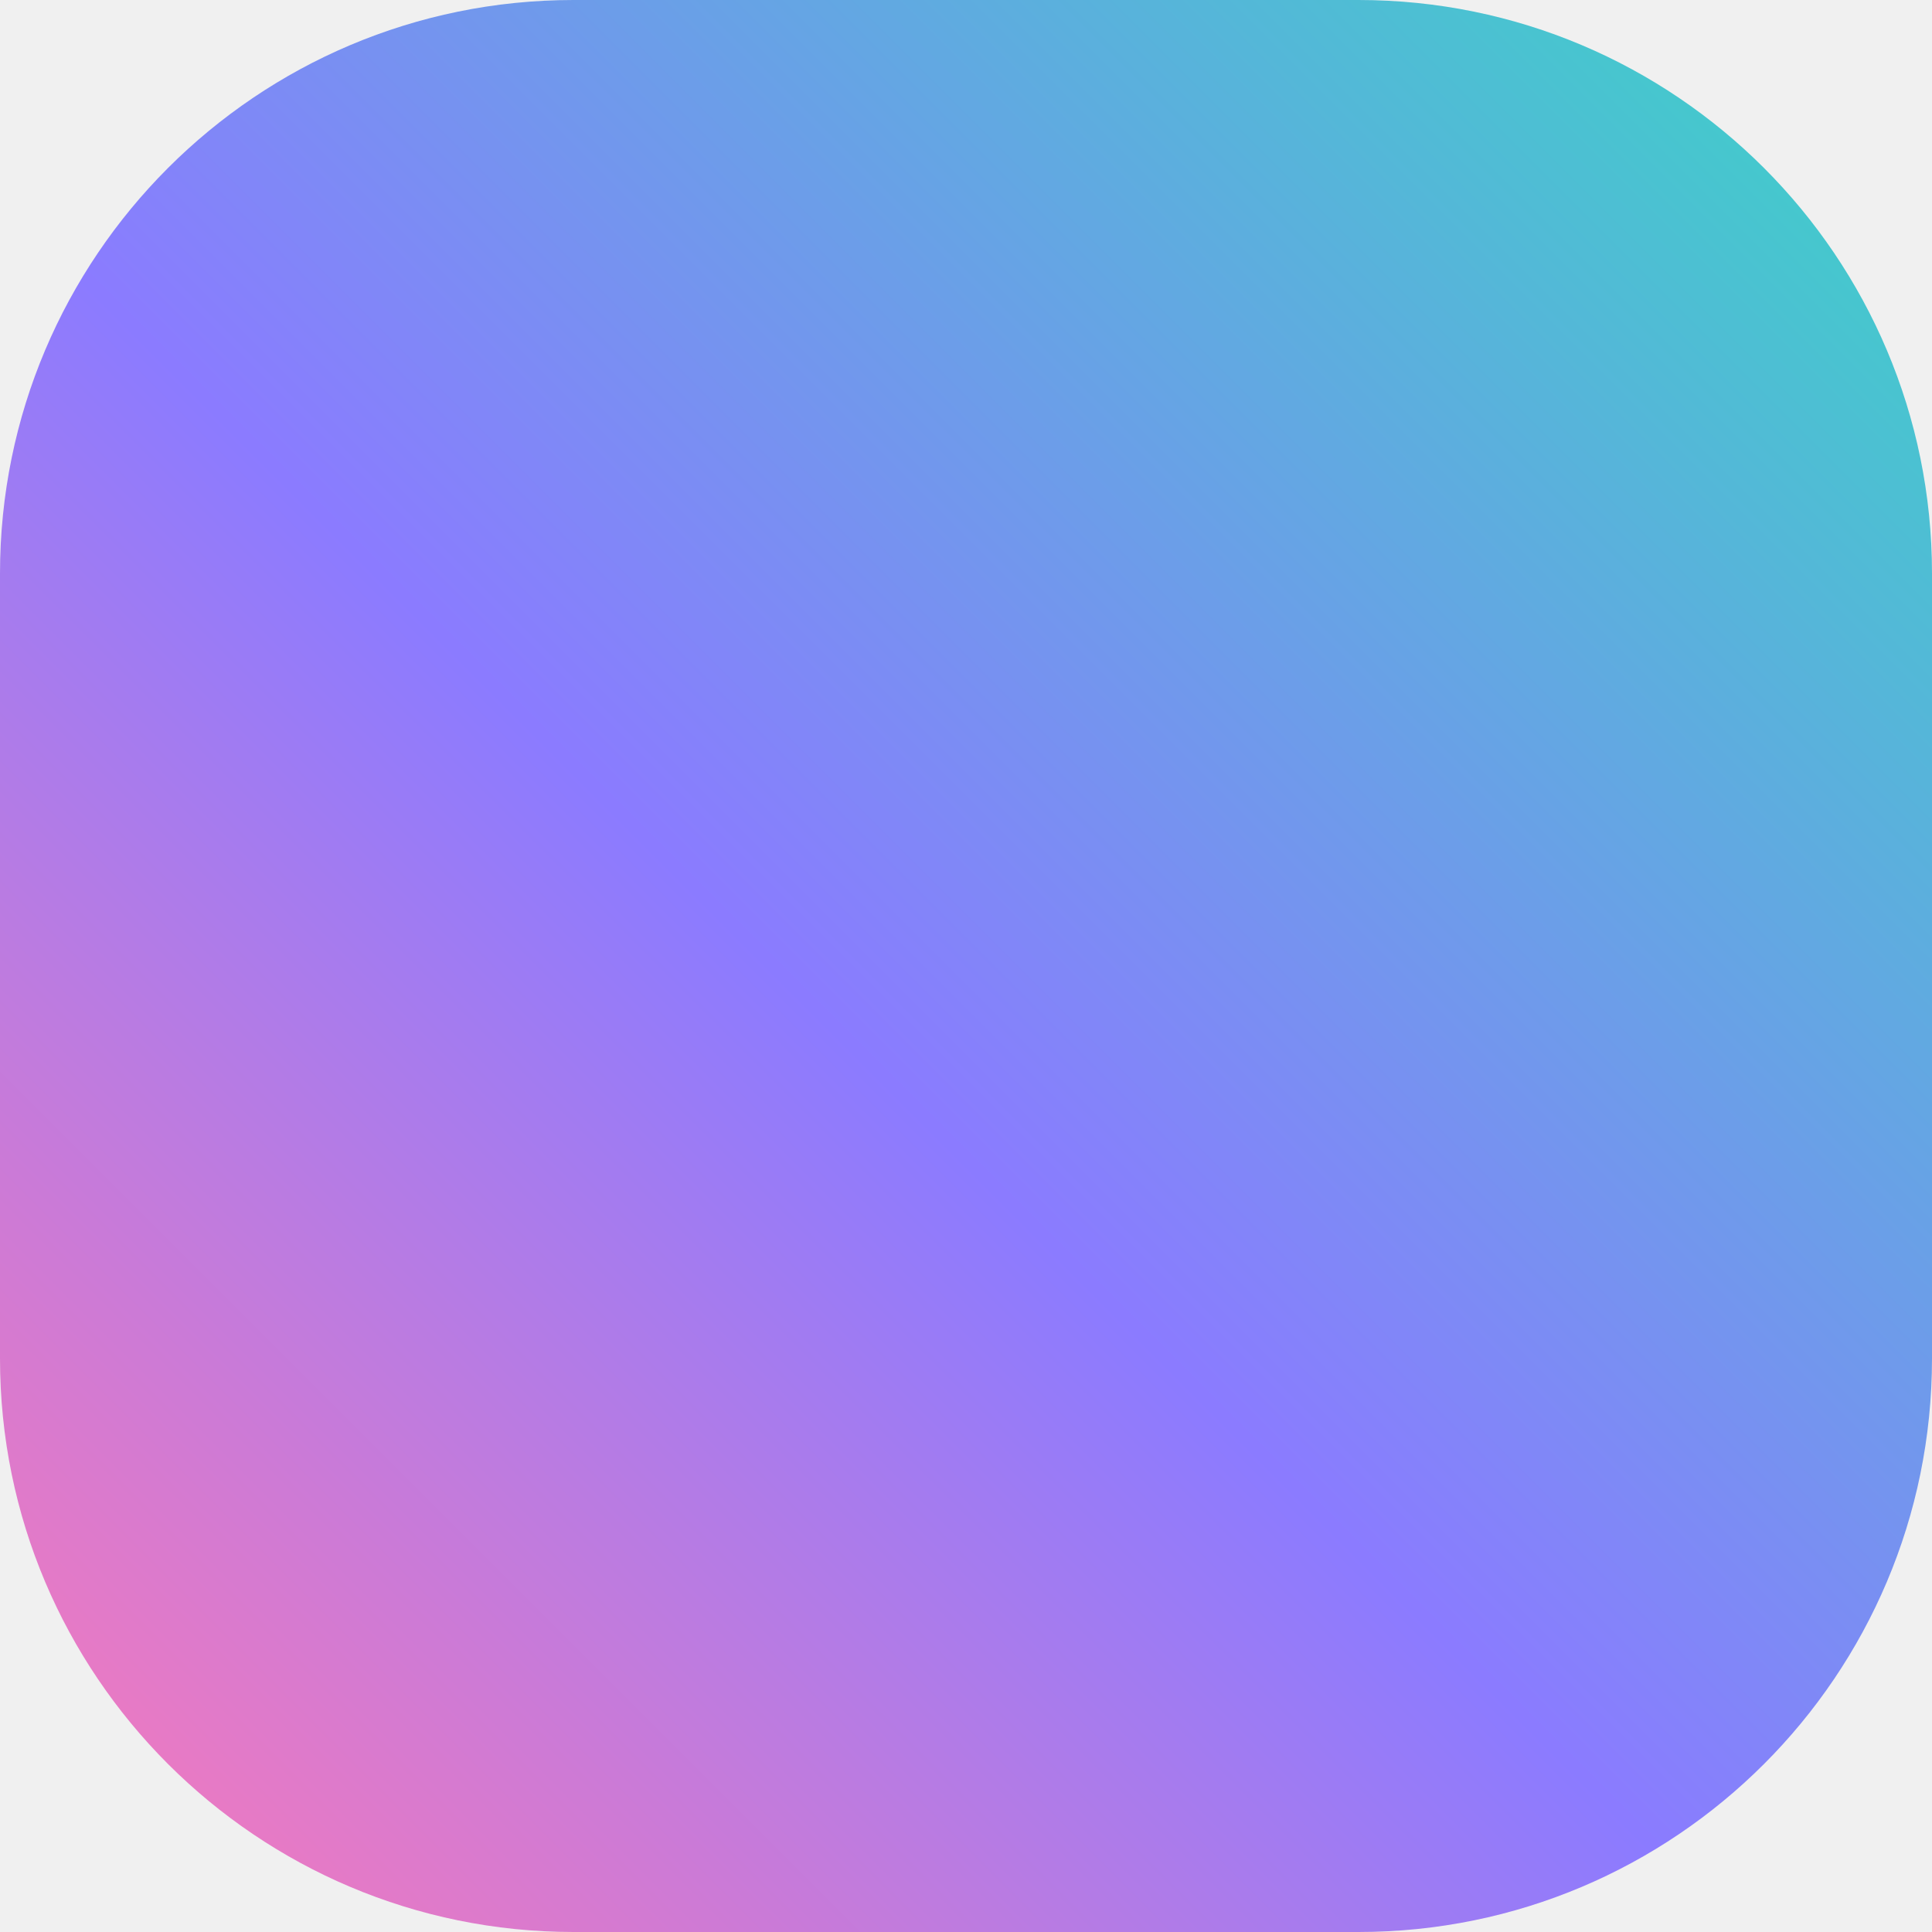
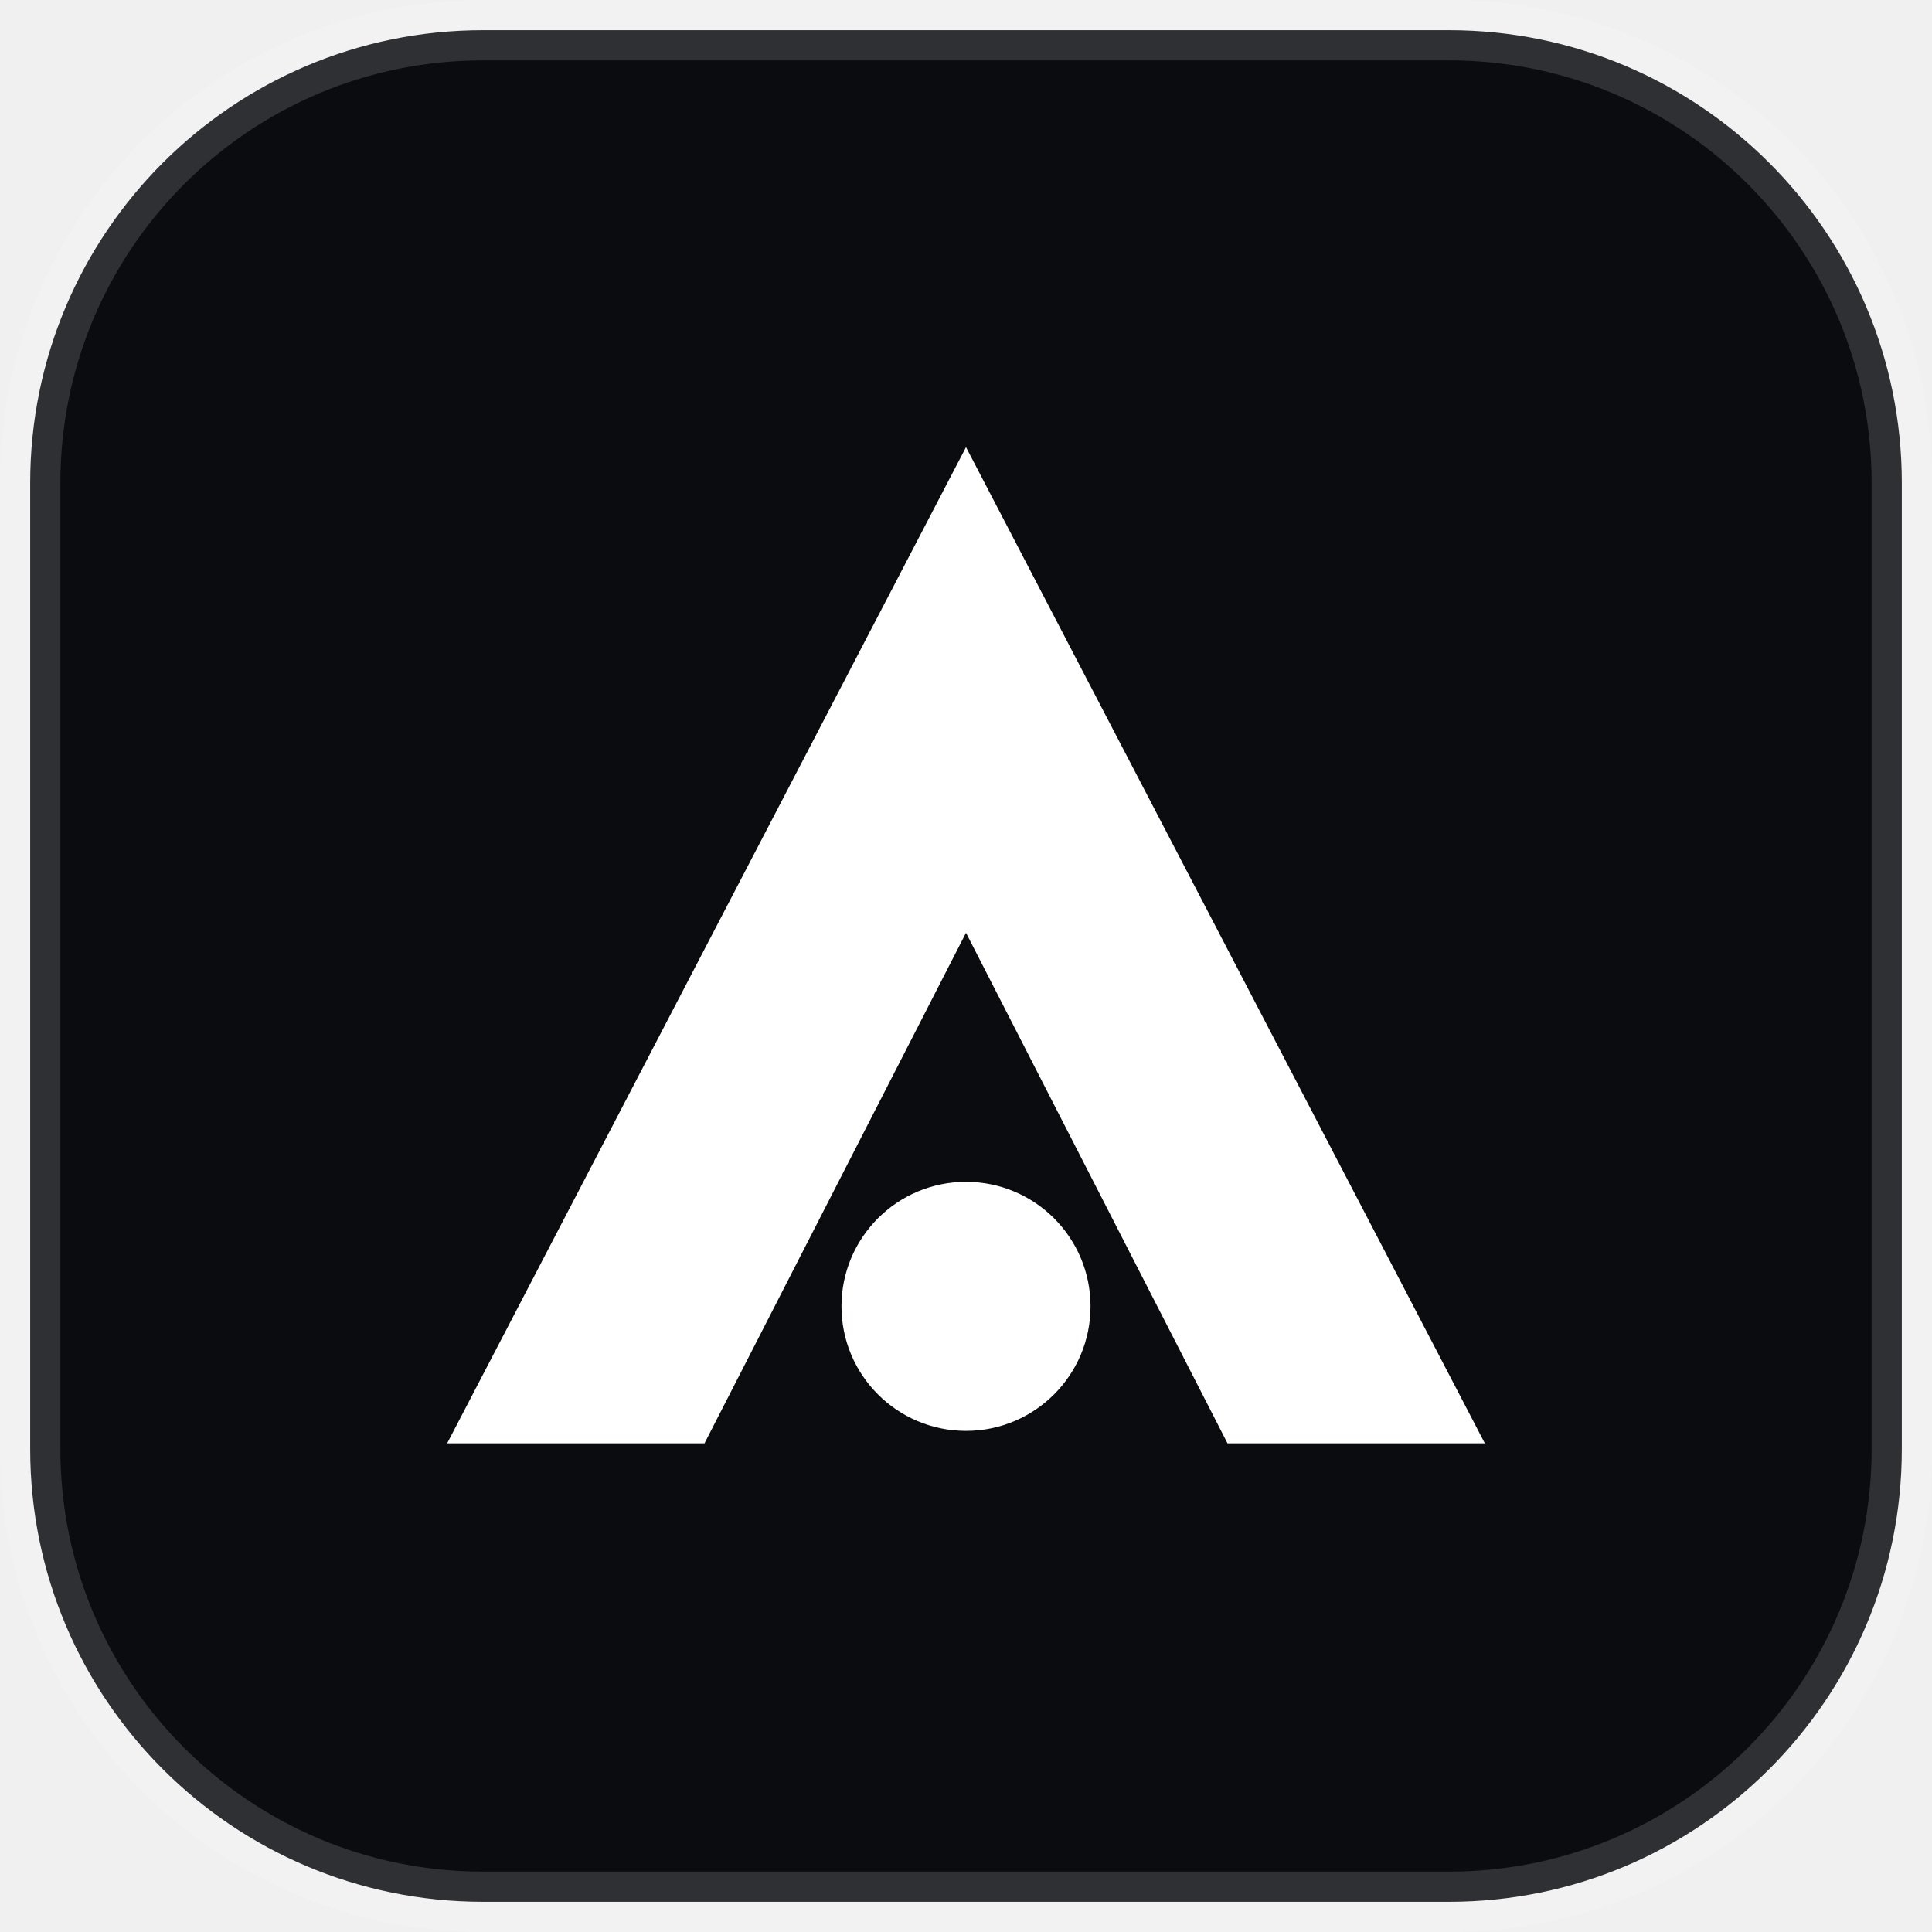
<svg xmlns="http://www.w3.org/2000/svg" viewBox="0 0 32 32">
-   <defs>
-     <linearGradient id="g" x1="0" y1="1" x2="1" y2="0">
-       <stop offset="0" stop-color="#ff7ab6" />
-       <stop offset=".45" stop-color="#8b7bff" />
-       <stop offset="1" stop-color="#38d6c4" />
-     </linearGradient>
-   </defs>
-   <rect width="32" height="32" rx="9.5" fill="url(#g)" />
+   <rect x=".5" y=".5" width="31" height="31" rx="7.5" fill="#0b0c10" stroke="#ffffff26" />
+   <g transform="translate(5 5) scale(.6875)" fill="#fff">
+     <path d="M16 3.5 28.5 27.5h-6.2L16 15.2 9.7 27.5H3.5Z" />
+     <circle cx="16" cy="24.2" r="3" />
+   </g>
</svg>
